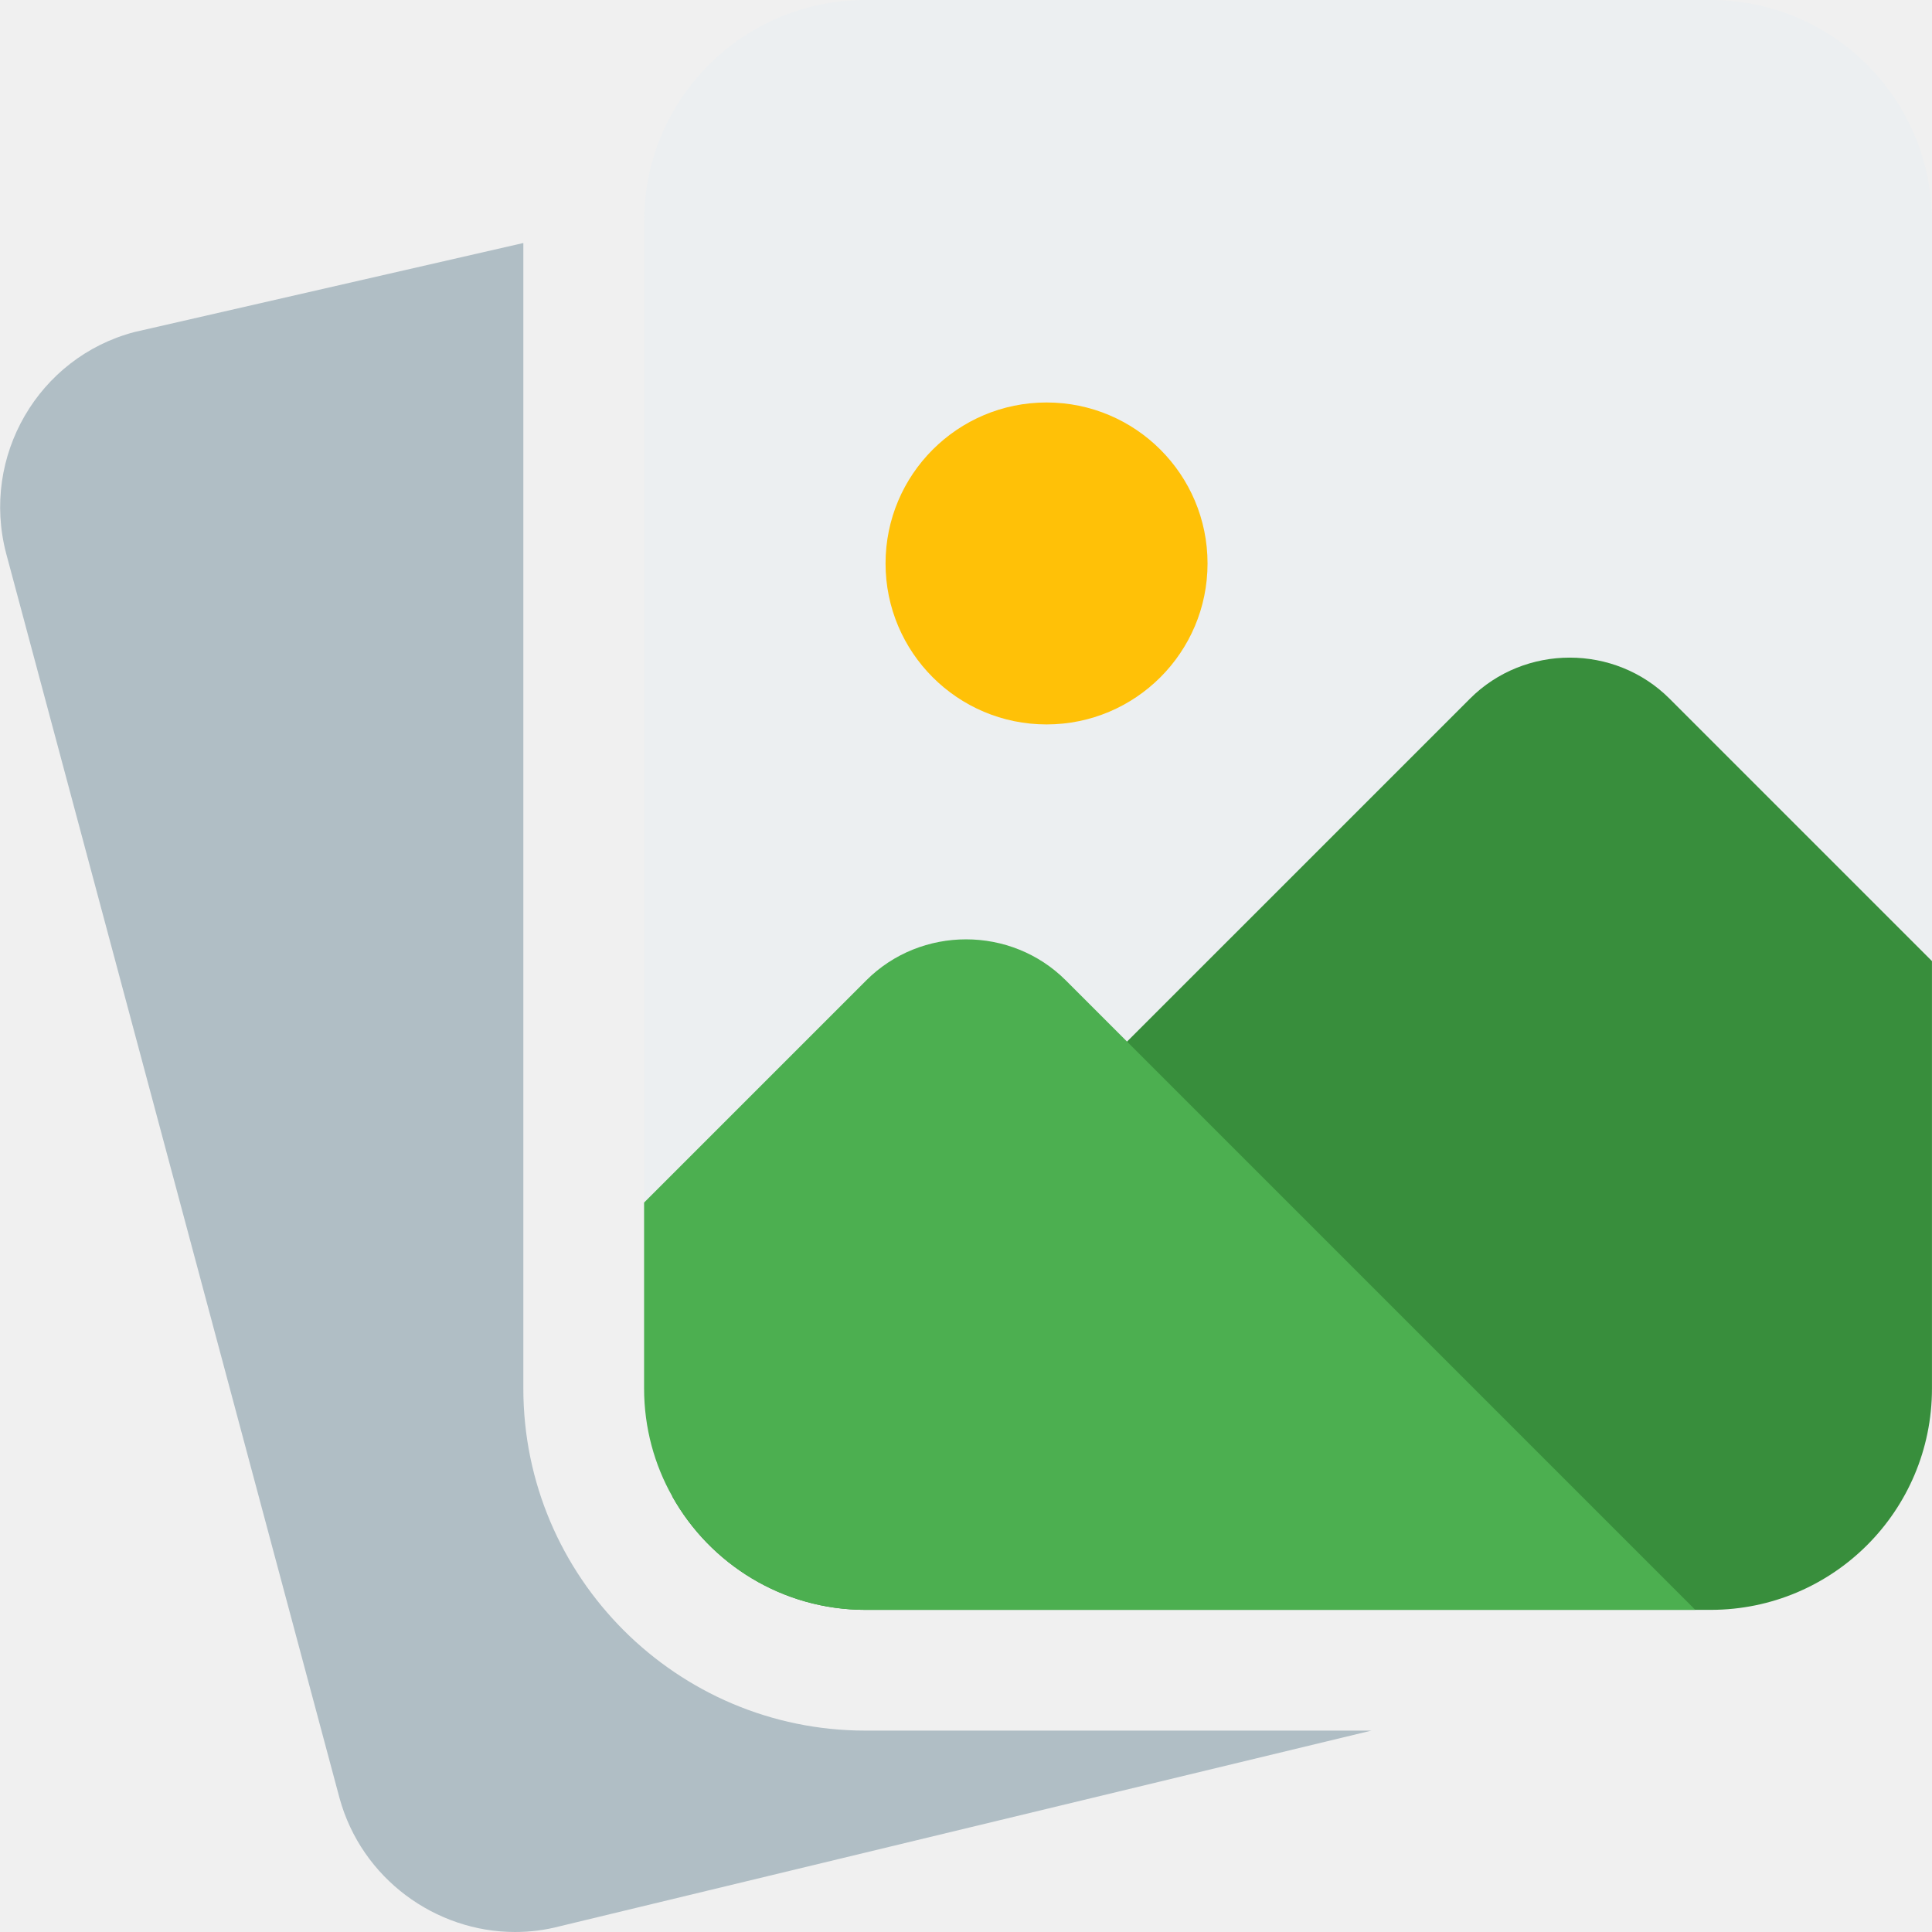
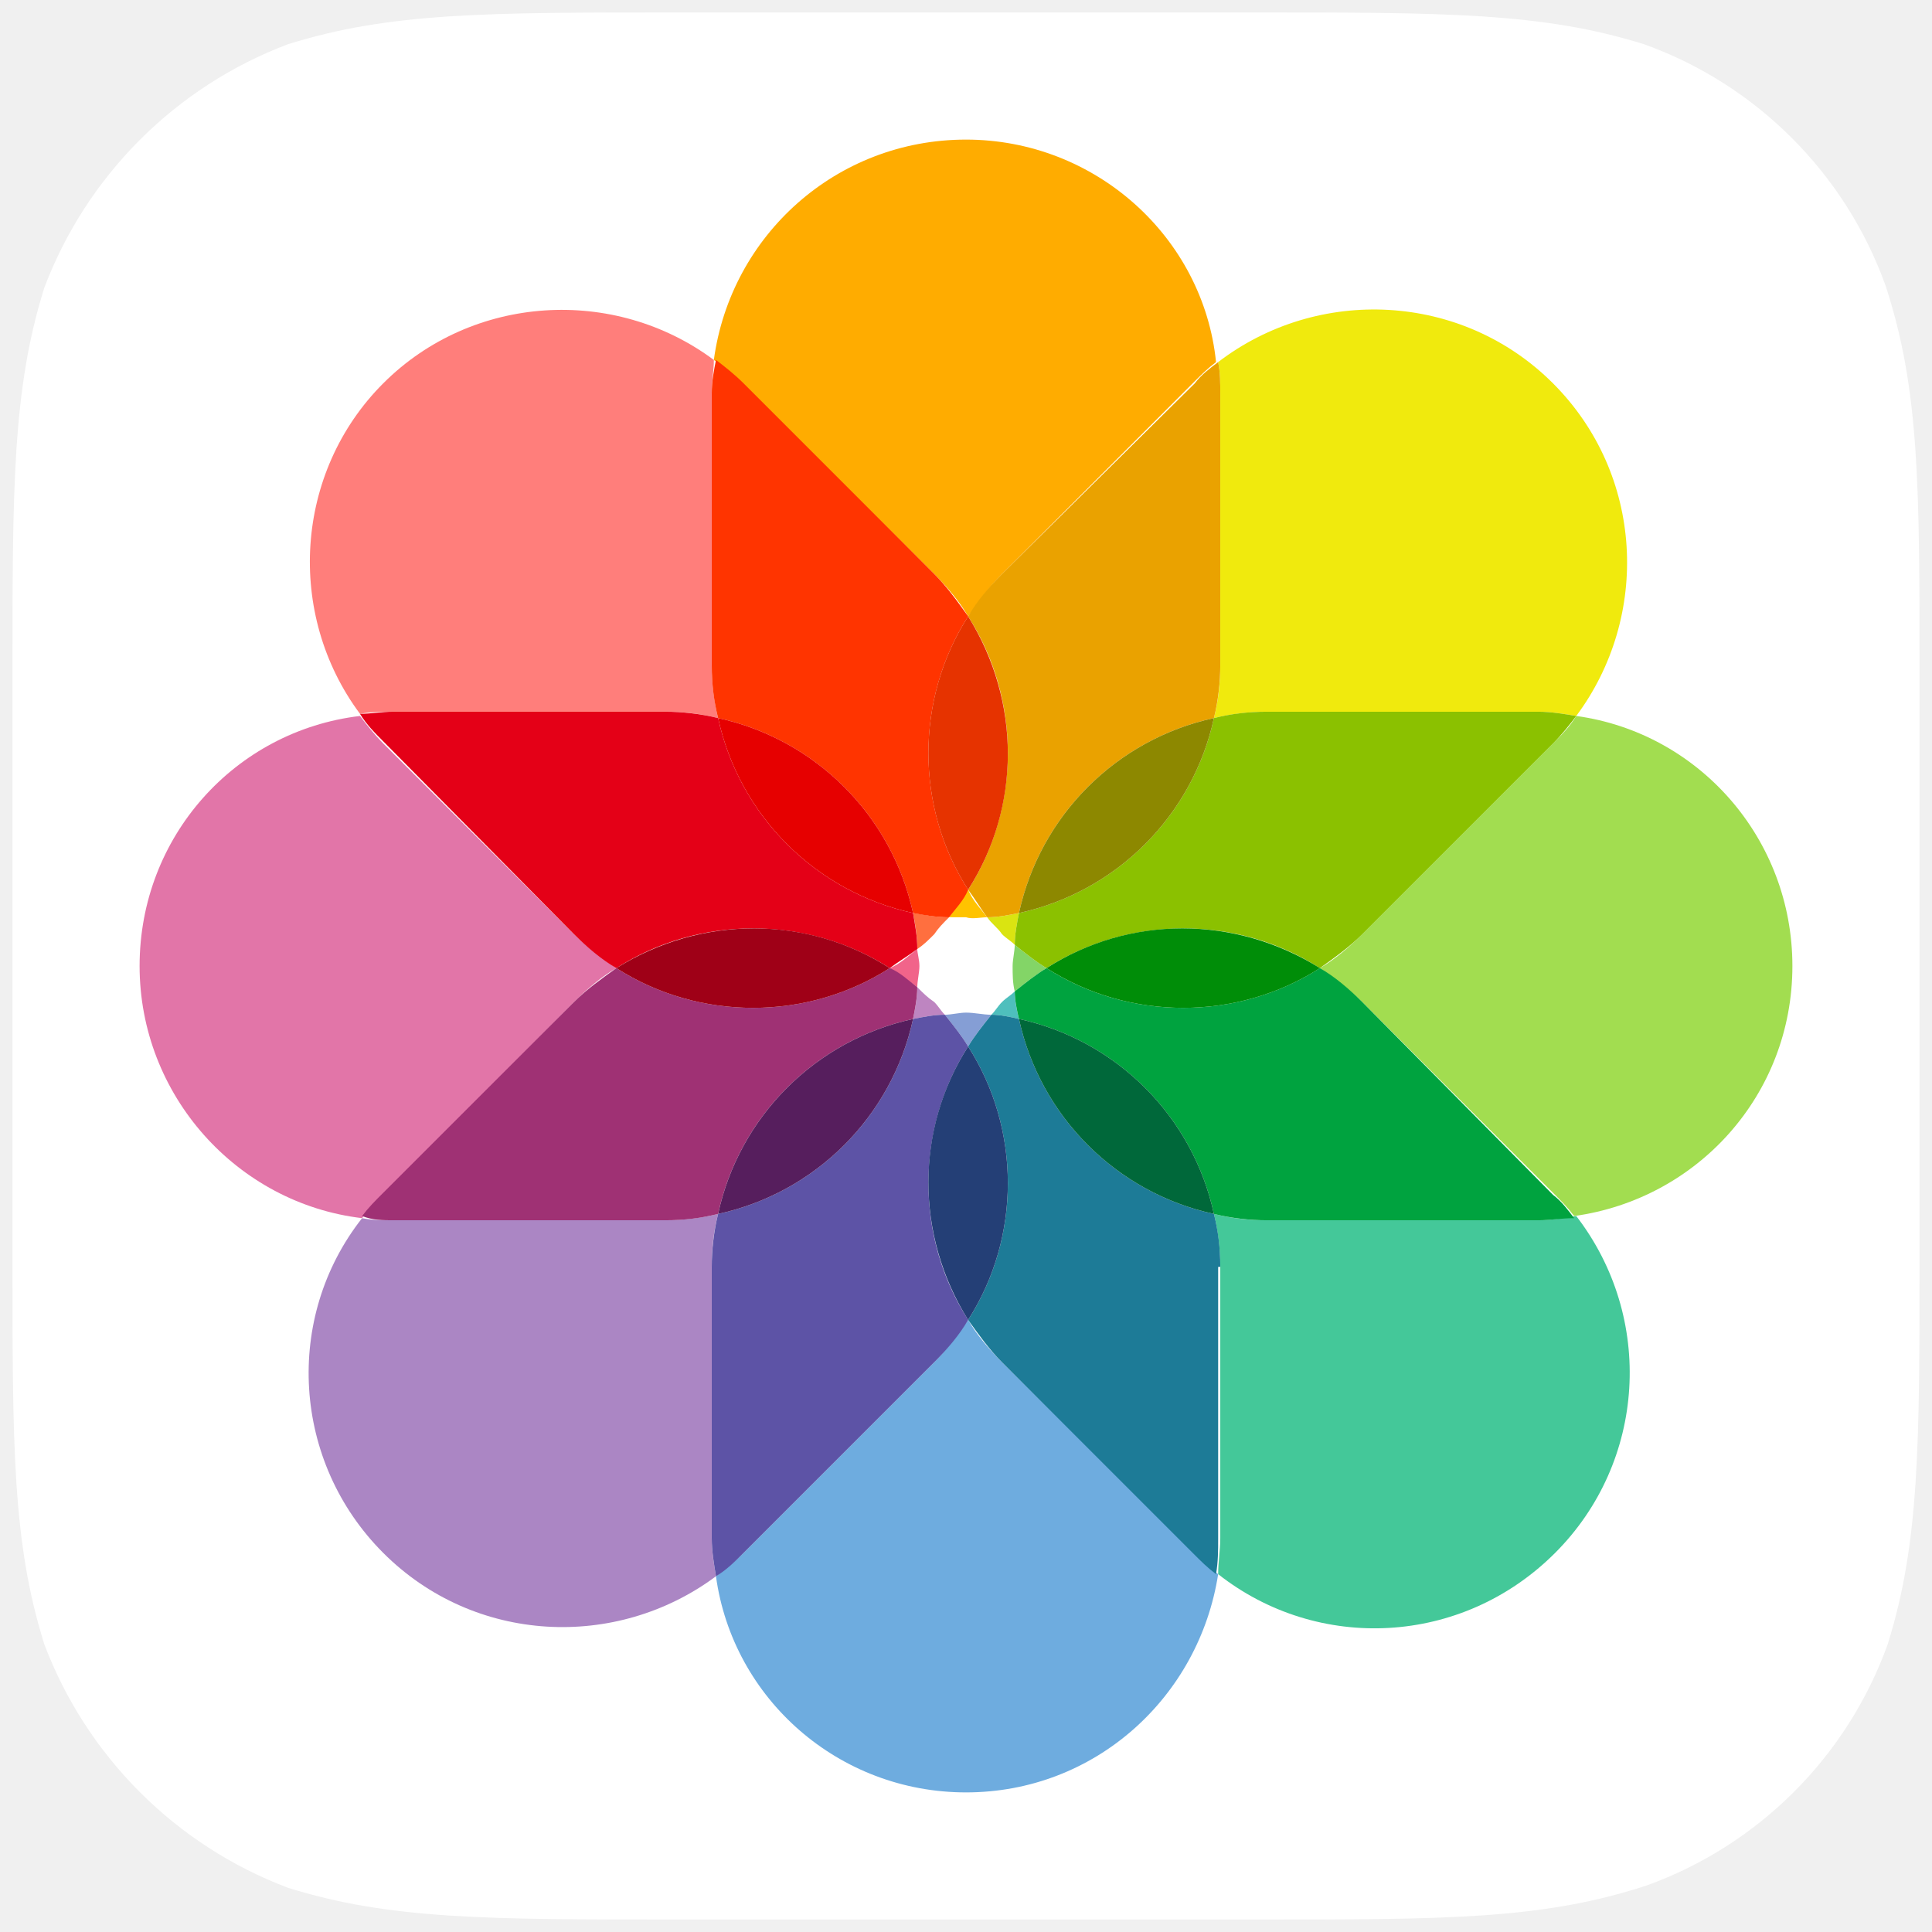
- <svg xmlns="http://www.w3.org/2000/svg" width="50" height="50" viewBox="0 0 50 50" fill="none">
-   <g clip-path="url(#clip0_169_22927)">
-     <path d="M22.397 44.788C17.516 44.788 13.544 40.815 13.544 35.934V6.289L3.48 8.593C0.993 9.247 -0.499 11.812 0.159 14.322L8.788 46.538C9.361 48.621 11.275 50 13.329 50C13.714 50 14.106 49.952 14.494 49.85L35.492 44.788H22.397Z" fill="#B0BEC5" />
-     <path d="M49.999 5.729V35.934C49.999 39.101 47.437 41.663 44.27 41.663H22.397C20.252 41.663 18.377 40.476 17.398 38.726C16.939 37.913 16.669 36.955 16.669 35.934V5.729C16.669 2.562 19.231 0 22.397 0H44.27C47.437 0 49.999 2.562 49.999 5.729Z" fill="#ECEFF1" />
-     <path d="M31.251 14.582C31.251 16.883 29.386 18.748 27.084 18.748C24.784 18.748 22.918 16.883 22.918 14.582C22.918 12.281 24.784 10.416 27.084 10.416C29.386 10.416 31.251 12.281 31.251 14.582Z" fill="#FFC107" />
-     <path d="M49.999 24.873V35.934C49.999 39.101 47.437 41.663 44.271 41.663H22.398C20.252 41.663 18.377 40.476 17.398 38.726L38.042 18.082C39.458 16.665 41.792 16.665 43.208 18.082L49.999 24.873Z" fill="#388E3C" />
-     <path d="M43.874 41.663H22.397C20.252 41.663 18.377 40.476 17.398 38.726C16.939 37.913 16.669 36.955 16.669 35.934V31.122L22.418 25.373C23.834 23.956 26.168 23.956 27.584 25.373L43.874 41.663Z" fill="#4CAF50" />
-   </g>
-   <defs>
-     <clipPath id="clip0_169_22927">
-       <rect width="50" height="50" fill="white" />
-     </clipPath>
-   </defs>
+ <svg xmlns="http://www.w3.org/2000/svg" width="62" height="62" viewBox="0 0 62 62" fill="none">
+   <path d="M40.248 0.4C46.368 0.4 49.496 0.4 52.76 1.42C56.364 2.712 59.22 5.568 60.512 9.172C61.6 12.504 61.6 15.564 61.6 21.752V40.248C61.6 46.368 61.6 49.496 60.58 52.76C59.288 56.364 56.432 59.22 52.828 60.512C49.496 61.6 46.436 61.6 40.248 61.6H21.752C15.632 61.6 12.504 61.6 9.24 60.58C5.636 59.22 2.78 56.364 1.42 52.76C0.4 49.496 0.4 46.436 0.4 40.248V21.752C0.4 15.632 0.4 12.504 1.42 9.24C2.78 5.636 5.636 2.78 9.24 1.42C12.504 0.4 15.564 0.4 21.752 0.4H40.248Z" fill="white" />
+   <path d="M21.345 22.84C21.956 22.84 22.5 22.908 23.044 23.044C22.909 22.5 22.84 21.888 22.84 21.344V12.64C22.84 12.232 22.909 11.892 22.909 11.552C19.712 9.172 15.156 9.444 12.3 12.3C9.444 15.156 9.172 19.712 11.553 22.908C11.893 22.84 12.3 22.84 12.64 22.84H21.345Z" fill="#FF7E7B" />
+   <path d="M30.457 29.436C30.049 29.436 29.709 29.368 29.301 29.3C29.369 29.64 29.437 30.048 29.437 30.456C29.641 30.32 29.777 30.184 29.981 29.98C30.117 29.776 30.253 29.64 30.457 29.436Z" fill="#FF6F3F" />
+   <path d="M29.98 18.42C30.388 18.828 30.796 19.304 31.068 19.78C31.408 19.304 31.748 18.828 32.156 18.42L38.276 12.3C38.548 12.028 38.752 11.824 39.024 11.62C38.616 7.608 35.148 4.48 31 4.48C26.852 4.48 23.452 7.54 22.908 11.552C23.248 11.756 23.52 12.028 23.792 12.3L29.98 18.42Z" fill="#FFAC00" />
+   <path d="M31.68 29.436C31.476 29.164 31.204 28.892 31.068 28.552C30.864 28.824 30.66 29.164 30.456 29.436H31C31.204 29.504 31.476 29.436 31.68 29.436Z" fill="#FFC300" />
+   <path d="M22.841 21.344C22.841 21.956 22.909 22.5 23.045 23.044C26.173 23.724 28.621 26.172 29.301 29.3C29.641 29.368 30.049 29.436 30.457 29.436C30.661 29.164 30.933 28.892 31.069 28.552C29.369 25.9 29.369 22.432 31.069 19.78C30.729 19.304 30.389 18.828 29.981 18.42L23.861 12.3C23.589 12.028 23.249 11.756 22.977 11.552C22.909 11.892 22.841 12.232 22.841 12.64V21.344Z" fill="#FF3400" />
+   <path d="M39.16 21.344C39.16 21.956 39.092 22.5 38.956 23.044C39.5 22.908 40.112 22.84 40.656 22.84H49.36C49.768 22.84 50.176 22.908 50.584 22.976C52.964 19.78 52.76 15.224 49.836 12.3C46.912 9.376 42.288 9.172 39.092 11.62C39.16 11.96 39.16 12.3 39.16 12.64V21.344Z" fill="#F0EA0D" />
+   <path d="M32.565 30.32C32.565 29.98 32.633 29.64 32.701 29.3C32.361 29.368 32.021 29.436 31.681 29.436C31.817 29.64 32.021 29.776 32.157 29.98C32.293 30.116 32.429 30.184 32.565 30.32Z" fill="#DAE411" />
+   <path d="M32.156 18.42C31.748 18.828 31.34 19.304 31.068 19.78C32.768 22.432 32.768 25.9 31.068 28.552C31.272 28.824 31.476 29.164 31.68 29.436C32.02 29.436 32.36 29.368 32.7 29.3C33.38 26.172 35.828 23.724 38.956 23.044C39.092 22.5 39.16 21.888 39.16 21.344V12.64C39.16 12.3 39.16 11.96 39.092 11.62C38.82 11.824 38.548 12.028 38.344 12.3L32.156 18.42Z" fill="#EAA200" />
+   <path d="M31.068 19.78C29.368 22.432 29.368 25.9 31.068 28.552C32.768 25.9 32.768 22.5 31.068 19.78Z" fill="#E63300" />
+   <path d="M32.496 31C32.496 31.272 32.496 31.544 32.564 31.816C32.904 31.544 33.244 31.272 33.584 31.068C33.244 30.864 32.904 30.592 32.564 30.32C32.564 30.524 32.496 30.796 32.496 31Z" fill="#83D567" />
+   <path d="M57.52 31C57.52 26.92 54.528 23.52 50.584 22.976C50.38 23.316 50.108 23.588 49.836 23.86L43.715 29.98C43.307 30.388 42.831 30.796 42.355 31.068C42.831 31.408 43.307 31.748 43.715 32.156L49.836 38.276C50.108 38.548 50.312 38.752 50.516 39.024C54.459 38.48 57.52 35.148 57.52 31Z" fill="#A2DD50" />
+   <path d="M40.657 22.84C40.044 22.84 39.501 22.908 38.956 23.044C38.276 26.172 35.828 28.62 32.7 29.3C32.633 29.64 32.565 29.98 32.565 30.32C32.904 30.592 33.245 30.864 33.584 31.068C36.236 29.368 39.705 29.368 42.356 31.068C42.833 30.728 43.309 30.388 43.717 29.98L49.837 23.86C50.108 23.588 50.38 23.248 50.584 22.976C50.176 22.908 49.769 22.84 49.361 22.84H40.657Z" fill="#8BC100" />
+   <path d="M38.956 23.044C35.828 23.724 33.38 26.172 32.7 29.3C35.828 28.62 38.276 26.172 38.956 23.044Z" fill="#8D8800" />
+   <path d="M40.656 39.16C40.044 39.16 39.5 39.092 38.956 38.956C39.092 39.5 39.16 40.112 39.16 40.656V49.36C39.16 49.768 39.092 50.108 39.092 50.516C42.288 53.032 46.912 52.828 49.904 49.836C52.828 46.912 53.1 42.288 50.584 39.024C50.108 39.092 49.768 39.16 49.36 39.16H40.656Z" fill="#44C899" />
+   <path d="M31.815 32.564C32.087 32.564 32.427 32.632 32.699 32.7C32.631 32.428 32.563 32.088 32.563 31.816C32.427 31.952 32.291 32.02 32.155 32.156C32.019 32.292 31.951 32.428 31.815 32.564Z" fill="#4EBFBD" />
+   <path d="M43.717 32.156C43.309 31.748 42.833 31.34 42.356 31.068C39.705 32.768 36.236 32.768 33.584 31.068C33.245 31.272 32.904 31.544 32.565 31.816C32.565 32.088 32.633 32.428 32.7 32.7C35.828 33.38 38.276 35.828 38.956 38.956C39.501 39.092 40.112 39.16 40.657 39.16H49.361C49.769 39.16 50.108 39.092 50.517 39.092C50.312 38.82 50.108 38.548 49.837 38.344L43.717 32.156Z" fill="#00A33F" />
+   <path d="M33.585 31.068C36.237 32.768 39.705 32.768 42.357 31.068C39.637 29.368 36.237 29.368 33.585 31.068Z" fill="#008D08" />
+   <path d="M30.32 32.564C30.592 32.904 30.864 33.244 31.068 33.584C31.272 33.244 31.544 32.904 31.816 32.564C31.544 32.564 31.272 32.496 31 32.496C30.796 32.496 30.524 32.564 30.32 32.564Z" fill="#859ED5" />
+   <path d="M32.156 43.716C31.748 43.308 31.34 42.832 31.068 42.356C30.728 42.832 30.388 43.308 29.98 43.716L23.86 49.836C23.588 50.108 23.248 50.38 22.976 50.584C23.52 54.528 26.92 57.52 31 57.52C35.148 57.52 38.48 54.46 39.092 50.516C38.82 50.312 38.548 50.108 38.344 49.836L32.156 43.716Z" fill="#6EACDF" />
+   <path d="M39.16 40.656C39.16 40.044 39.092 39.5 38.956 38.956C35.828 38.276 33.38 35.828 32.7 32.7C32.428 32.632 32.088 32.564 31.816 32.564C31.544 32.904 31.272 33.244 31.068 33.584C32.768 36.236 32.768 39.704 31.068 42.356C31.408 42.832 31.748 43.308 32.156 43.716L38.276 49.836C38.548 50.108 38.752 50.312 39.024 50.516C39.092 50.108 39.092 49.768 39.092 49.36V40.656H39.16Z" fill="#1D7B97" />
+   <path d="M38.956 38.956C38.276 35.828 35.828 33.38 32.7 32.7C33.38 35.828 35.828 38.276 38.956 38.956Z" fill="#00683A" />
+   <path d="M29.437 31.68C29.437 32.02 29.369 32.36 29.301 32.7C29.641 32.632 29.981 32.564 30.321 32.564C30.185 32.428 30.117 32.292 29.981 32.156C29.777 32.02 29.641 31.884 29.437 31.68Z" fill="#BE85C1" />
+   <path d="M22.84 40.656C22.84 40.044 22.908 39.5 23.044 38.956C22.5 39.092 21.888 39.16 21.344 39.16H12.64C12.3 39.16 11.96 39.16 11.62 39.092C9.104 42.288 9.376 46.912 12.3 49.836C15.224 52.76 19.78 52.964 22.976 50.584C22.908 50.176 22.84 49.768 22.84 49.36V40.656Z" fill="#AB86C4" />
+   <path d="M29.981 43.716C30.389 43.308 30.797 42.832 31.069 42.356C29.369 39.704 29.369 36.236 31.069 33.584C30.865 33.244 30.593 32.904 30.321 32.564C29.981 32.564 29.641 32.632 29.301 32.7C28.621 35.828 26.173 38.276 23.045 38.956C22.909 39.5 22.841 40.112 22.841 40.656V49.36C22.841 49.768 22.909 50.176 22.977 50.584C23.317 50.38 23.589 50.108 23.861 49.836L29.981 43.716Z" fill="#5D53A6" />
+   <path d="M31.068 42.356C32.768 39.704 32.768 36.236 31.068 33.584C29.368 36.236 29.368 39.636 31.068 42.356Z" fill="#243F76" />
+   <path d="M29.437 30.456C29.165 30.66 28.893 30.932 28.553 31.068C28.825 31.272 29.165 31.476 29.437 31.68C29.437 31.476 29.505 31.204 29.505 31C29.505 30.796 29.437 30.592 29.437 30.456Z" fill="#F1648A" />
+   <path d="M18.421 32.156C18.828 31.748 19.305 31.34 19.78 31.068C19.305 30.728 18.828 30.388 18.421 29.98L12.3 23.86C12.028 23.588 11.757 23.248 11.553 22.976C7.54 23.452 4.48 26.852 4.48 31C4.48 35.148 7.608 38.616 11.62 39.092C11.825 38.82 12.028 38.548 12.3 38.344L18.421 32.156Z" fill="#E275A8" />
+   <path d="M18.421 29.98C18.829 30.388 19.305 30.796 19.781 31.068C22.433 29.368 25.901 29.368 28.553 31.068C28.825 30.864 29.165 30.66 29.437 30.456C29.437 30.048 29.369 29.708 29.301 29.3C26.173 28.62 23.725 26.172 23.045 23.044C22.501 22.908 21.889 22.84 21.345 22.84H12.641C12.233 22.84 11.893 22.908 11.553 22.908C11.757 23.248 12.029 23.52 12.301 23.792L18.421 29.98Z" fill="#E40017" />
+   <path d="M23.045 23.044C23.725 26.172 26.173 28.62 29.301 29.3C28.621 26.172 26.173 23.724 23.045 23.044Z" fill="#E60000" />
+   <path d="M21.344 39.16C21.956 39.16 22.5 39.092 23.044 38.956C23.724 35.828 26.172 33.38 29.3 32.7C29.368 32.36 29.436 32.02 29.436 31.68C29.164 31.476 28.892 31.204 28.552 31.068C25.9 32.768 22.432 32.768 19.78 31.068C19.304 31.408 18.828 31.748 18.42 32.156L12.3 38.276C12.028 38.548 11.824 38.752 11.62 39.024C11.96 39.16 12.3 39.16 12.64 39.16H21.344Z" fill="#9F3174" />
+   <path d="M19.78 31.068C22.432 32.768 25.9 32.768 28.552 31.068C25.9 29.368 22.5 29.368 19.78 31.068Z" fill="#9F0017" />
+   <path d="M23.045 38.956C26.173 38.276 28.621 35.828 29.301 32.7C26.173 33.38 23.725 35.828 23.045 38.956Z" fill="#561E5D" />
</svg>
